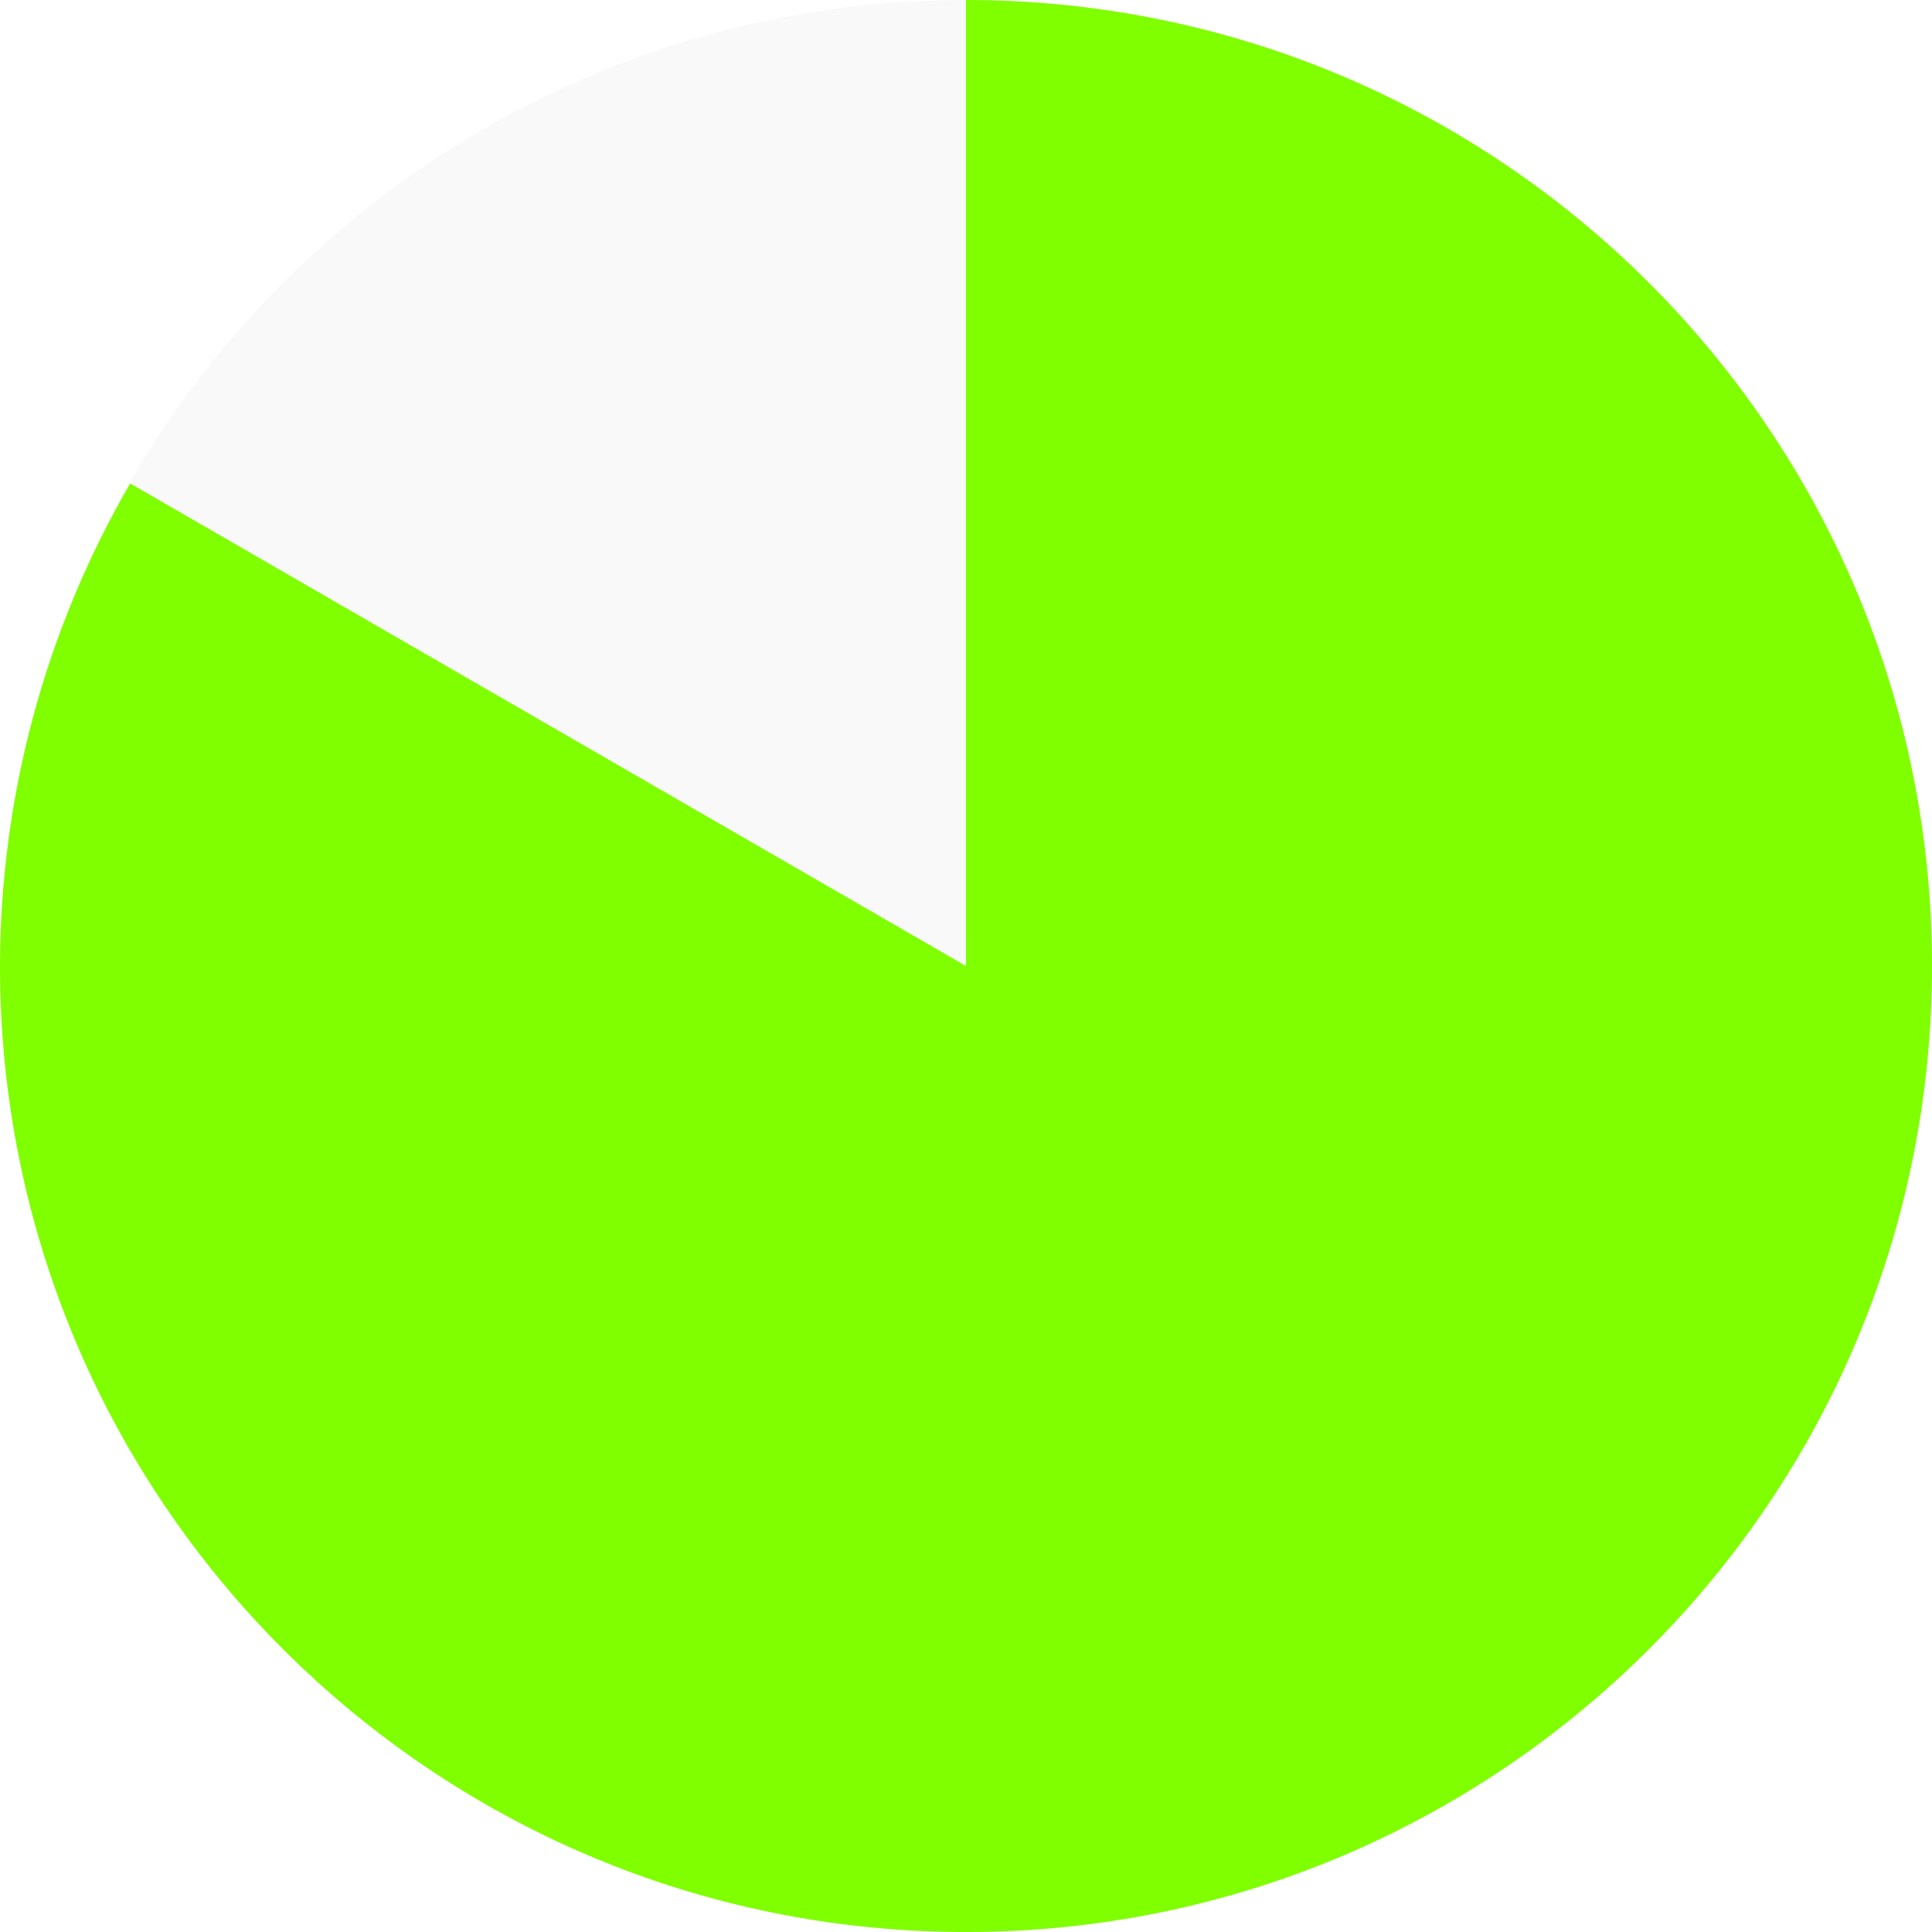
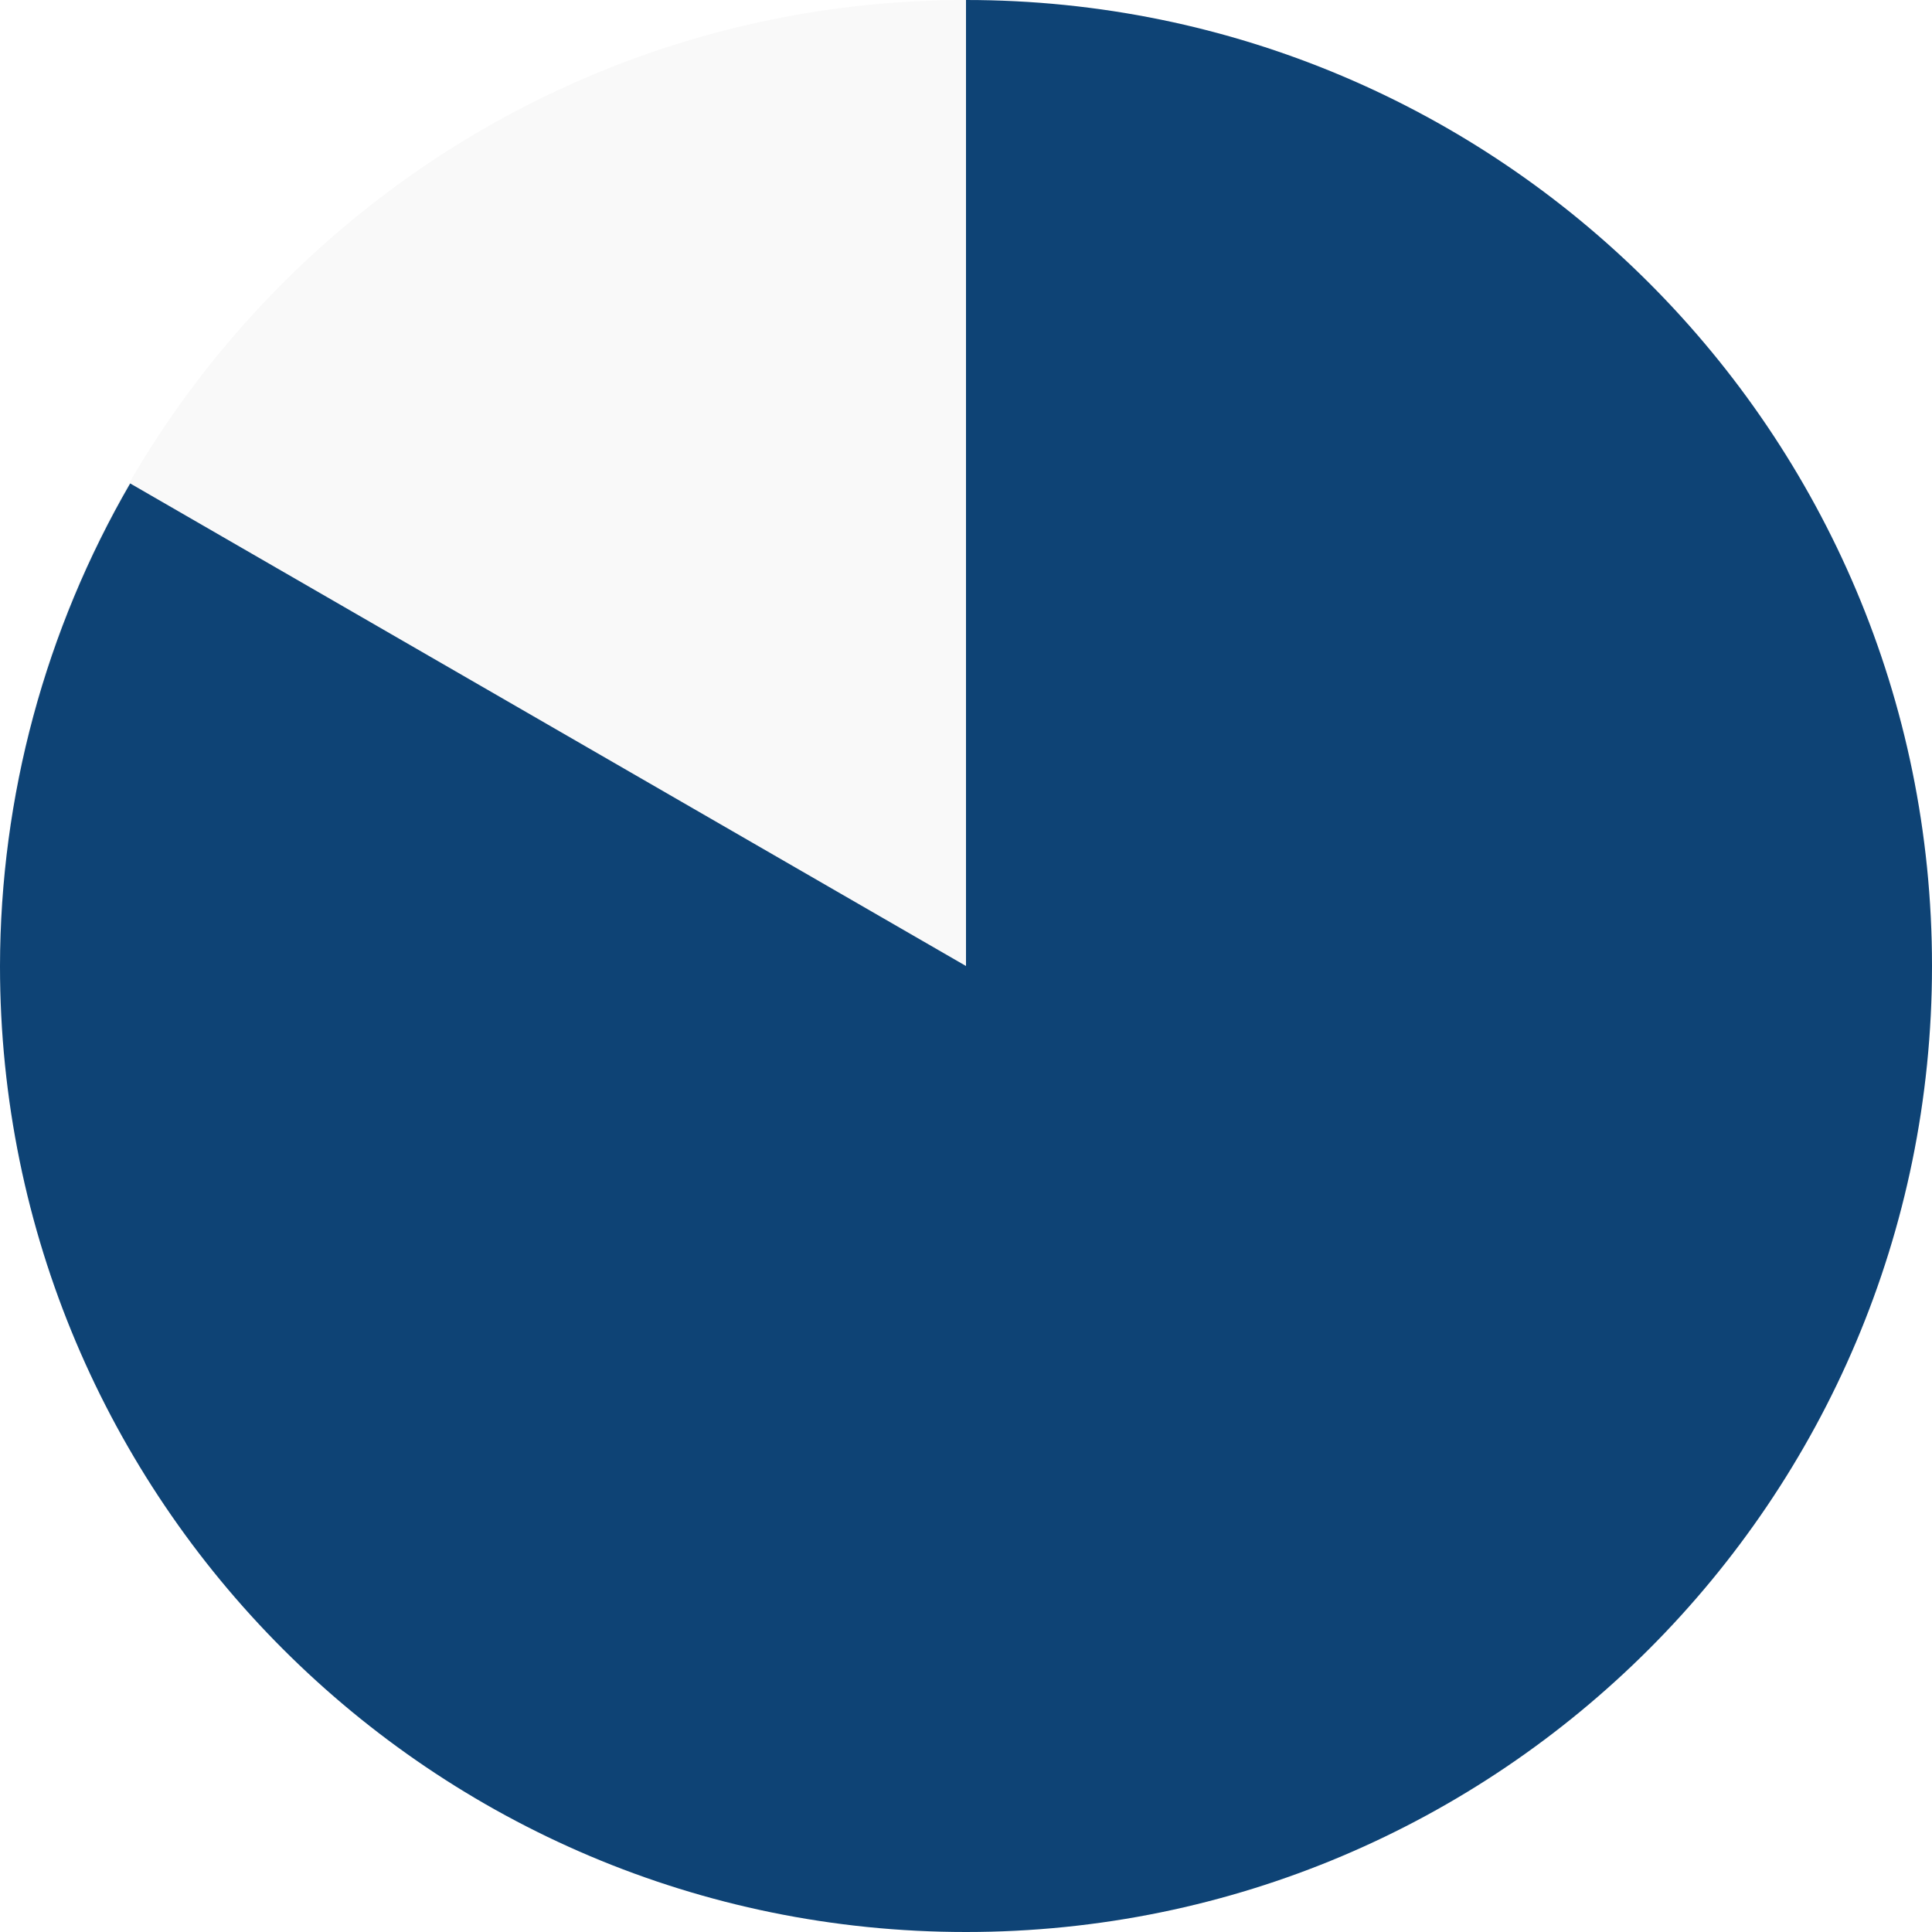
<svg xmlns="http://www.w3.org/2000/svg" width="405.19mm" height="405.19mm" viewBox="0 0 405.19 405.19" version="1.1" id="svg902">
  <defs id="defs896" />
  <g id="layer1" transform="translate(0,108.19)">
-     <g id="g1555" transform="translate(443.7438,25.70262)">
-       <circle r="202.595" cy="68.702" cx="-241.149" id="circle4568" style="opacity:1;fill:#f9f9f9;fill-opacity:1;stroke:none;stroke-width:0.5;stroke-miterlimit:4;stroke-dasharray:none" />
-       <path id="circle4552" d="M -241.149,-133.893 V 68.702 L -416.443,-32.504 A 202.595,202.595 0 0 0 -443.744,68.703 202.595,202.595 0 0 0 -241.149,271.298 202.595,202.595 0 0 0 -38.554,68.703 202.595,202.595 0 0 0 -241.149,-133.893 Z m 0,0 a 202.595,202.595 0 0 0 -17.524,0.895 202.595,202.595 0 0 1 17.524,-0.895 z m -26.382,1.97 a 202.595,202.595 0 0 0 -11.487,1.748 202.595,202.595 0 0 1 11.487,-1.748 z m -19.229,3.486 a 202.595,202.595 0 0 0 -12.203,3.13 202.595,202.595 0 0 1 12.203,-3.13 z m -18.828,5.331 a 202.595,202.595 0 0 0 -12.715,4.656 202.595,202.595 0 0 1 12.715,-4.656 z m -18.24,7.128 a 202.595,202.595 0 0 0 -13.025,6.309 202.595,202.595 0 0 1 13.025,-6.309 z m -17.478,8.863 a 202.595,202.595 0 0 0 -13.09,8.044 202.595,202.595 0 0 1 13.09,-8.044 z m -16.592,10.549 a 202.595,202.595 0 0 0 -12.863,9.799 202.595,202.595 0 0 1 12.863,-9.799 z m -15.524,12.136 a 202.595,202.595 0 0 0 -12.371,11.549 202.595,202.595 0 0 1 12.371,-11.549 z m -14.295,13.614 a 202.595,202.595 0 0 0 -11.619,13.254 202.595,202.595 0 0 1 11.619,-13.254 z m -12.929,14.977 a 202.595,202.595 0 0 0 -10.602,14.859 202.595,202.595 0 0 1 10.602,-14.859 z" style="opacity:1;fill:#7fff00;fill-opacity:1;stroke:none;stroke-width:0.5;stroke-miterlimit:4;stroke-dasharray:none" />
+     <g id="g819">
+       <circle r="202.595" cy="94.405" cx="202.595" id="circle4568" style="opacity:1;fill:#f9f9f9;fill-opacity:1;stroke:none;stroke-width:0.5;stroke-miterlimit:4;stroke-dasharray:none" />
+       <path id="circle4552" d="M 202.595,-108.19 V 94.405 L 27.301,-6.801 A 202.595,202.595 0 0 0 -1.2e-4,94.405 202.595,202.595 0 0 0 202.595,297 202.595,202.595 0 0 0 405.19,94.405 202.595,202.595 0 0 0 202.595,-108.19 Z m 0,0 a 202.595,202.595 0 0 0 -17.524,0.895 202.595,202.595 0 0 1 17.524,-0.895 z m -26.382,1.97 a 202.595,202.595 0 0 0 -11.487,1.748 202.595,202.595 0 0 1 11.487,-1.748 z m -19.229,3.486 a 202.595,202.595 0 0 0 -12.203,3.13 202.595,202.595 0 0 1 12.203,-3.13 z m -18.828,5.331 a 202.595,202.595 0 0 0 -12.715,4.656 202.595,202.595 0 0 1 12.715,-4.656 z m -18.24,7.128 a 202.595,202.595 0 0 0 -13.025,6.309 202.595,202.595 0 0 1 13.025,-6.309 z m -17.478,8.863 a 202.595,202.595 0 0 0 -13.09,8.044 202.595,202.595 0 0 1 13.09,-8.044 z m -16.592,10.549 a 202.595,202.595 0 0 0 -12.863,9.799 202.595,202.595 0 0 1 12.863,-9.799 z m -15.524,12.136 a 202.595,202.595 0 0 0 -12.371,11.549 202.595,202.595 0 0 1 12.371,-11.549 z m -14.295,13.614 a 202.595,202.595 0 0 0 -11.619,13.254 202.595,202.595 0 0 1 11.619,-13.254 z m -12.929,14.977 a 202.595,202.595 0 0 0 -10.602,14.859 202.595,202.595 0 0 1 10.602,-14.859 z" style="opacity:1;fill:#0e4375;fill-opacity:1;stroke:none;stroke-width:0.5;stroke-miterlimit:4;stroke-dasharray:none" />
    </g>
  </g>
</svg>
